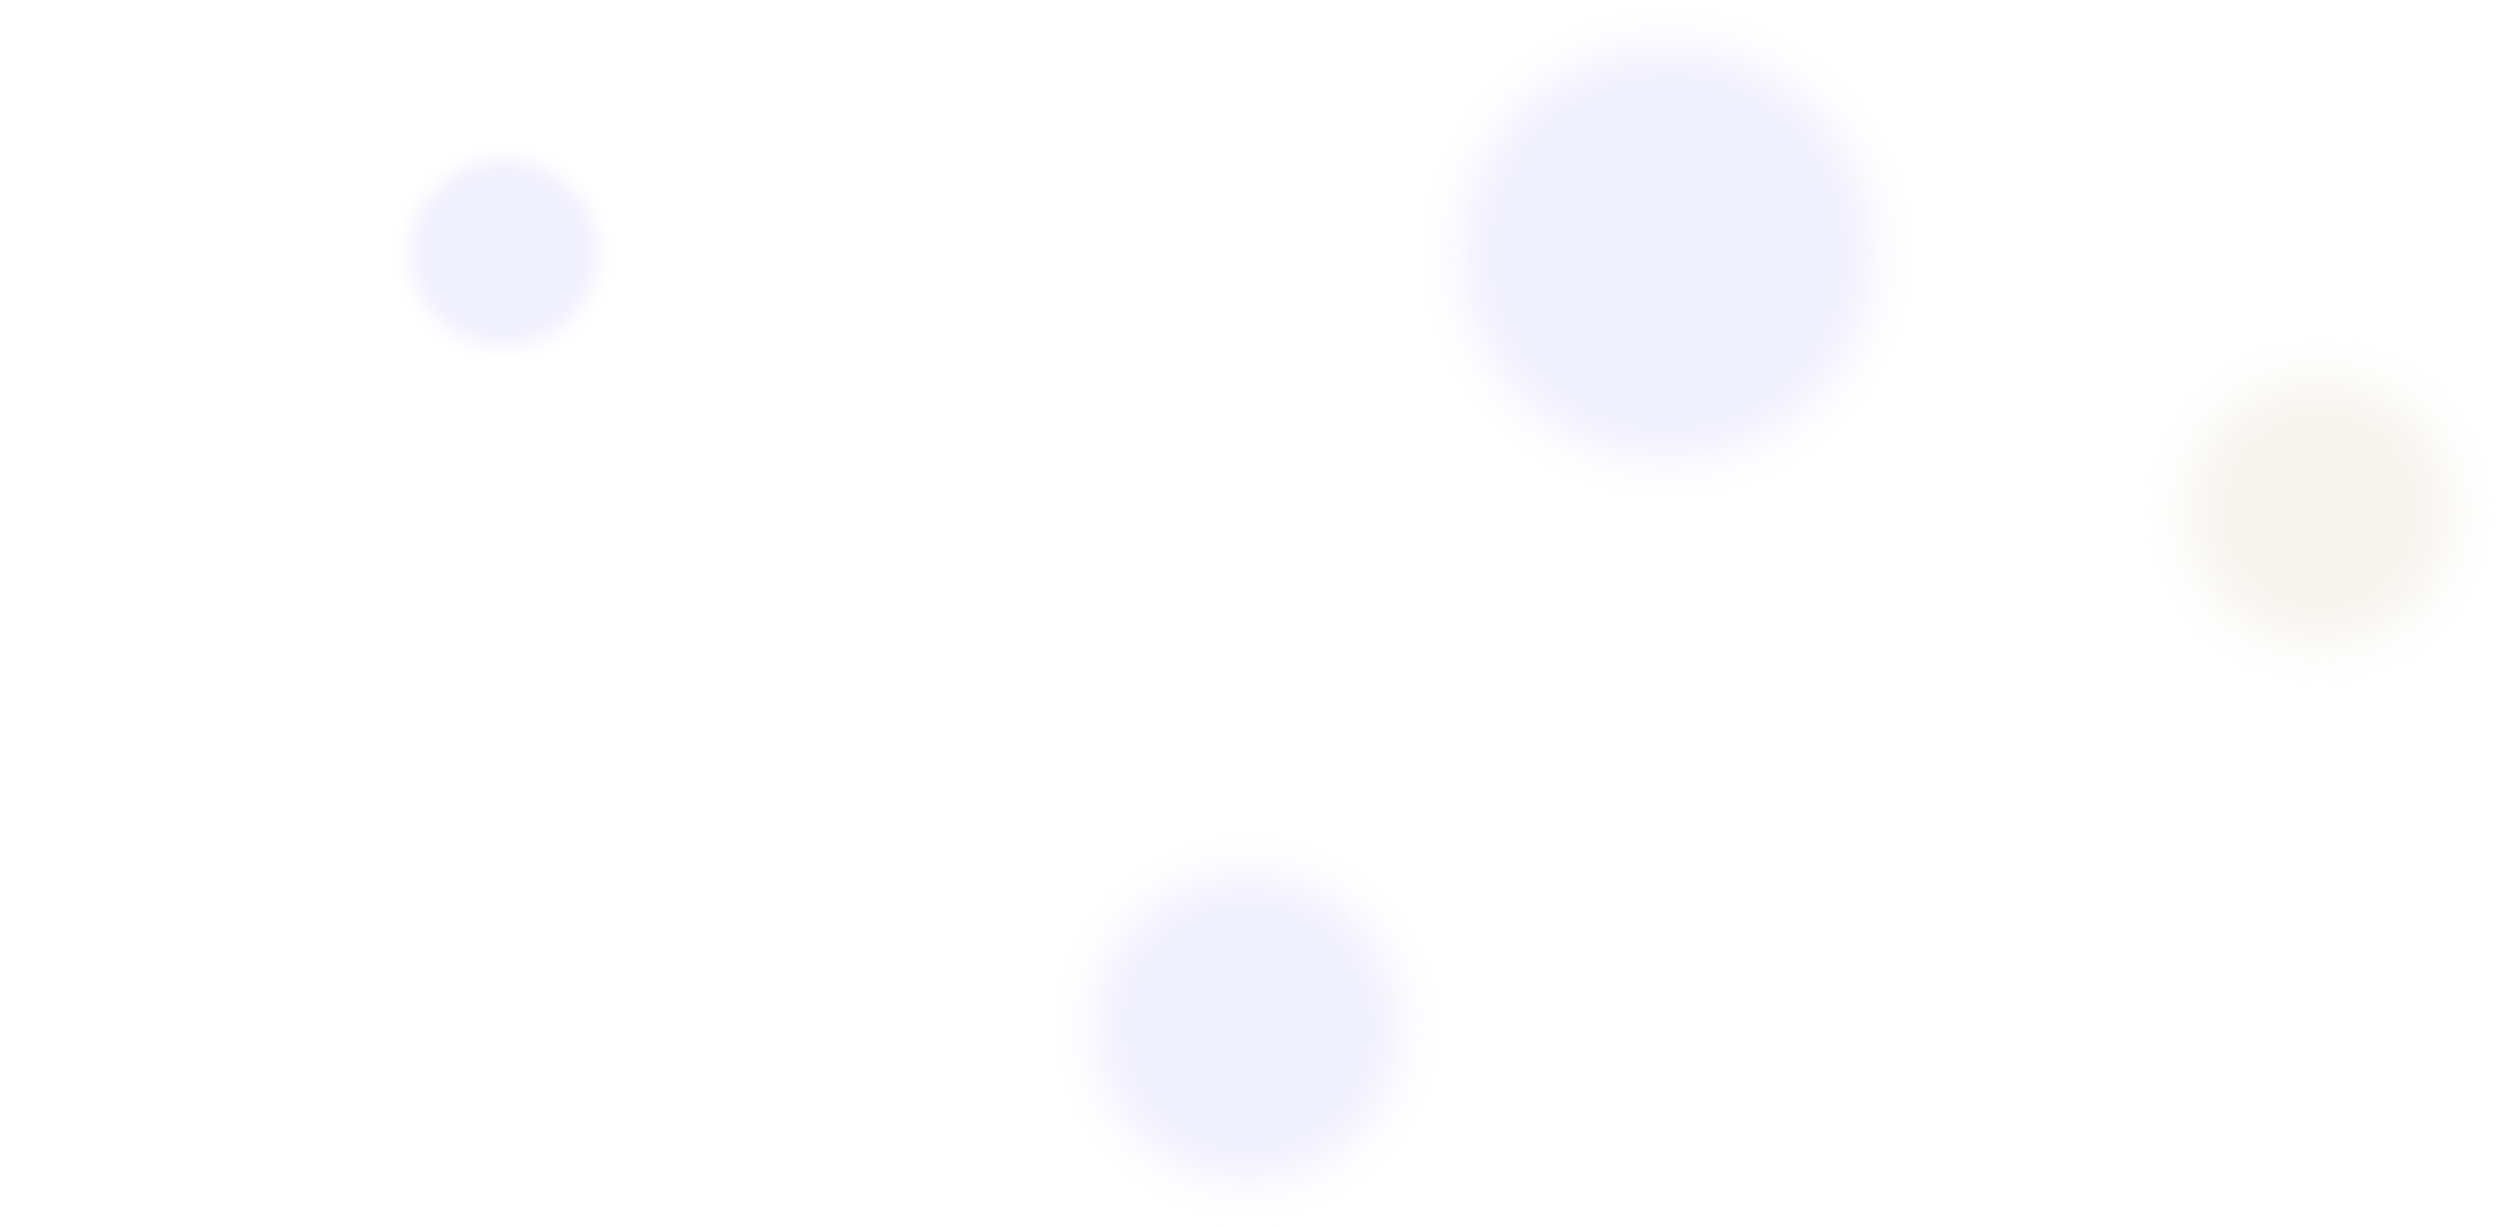
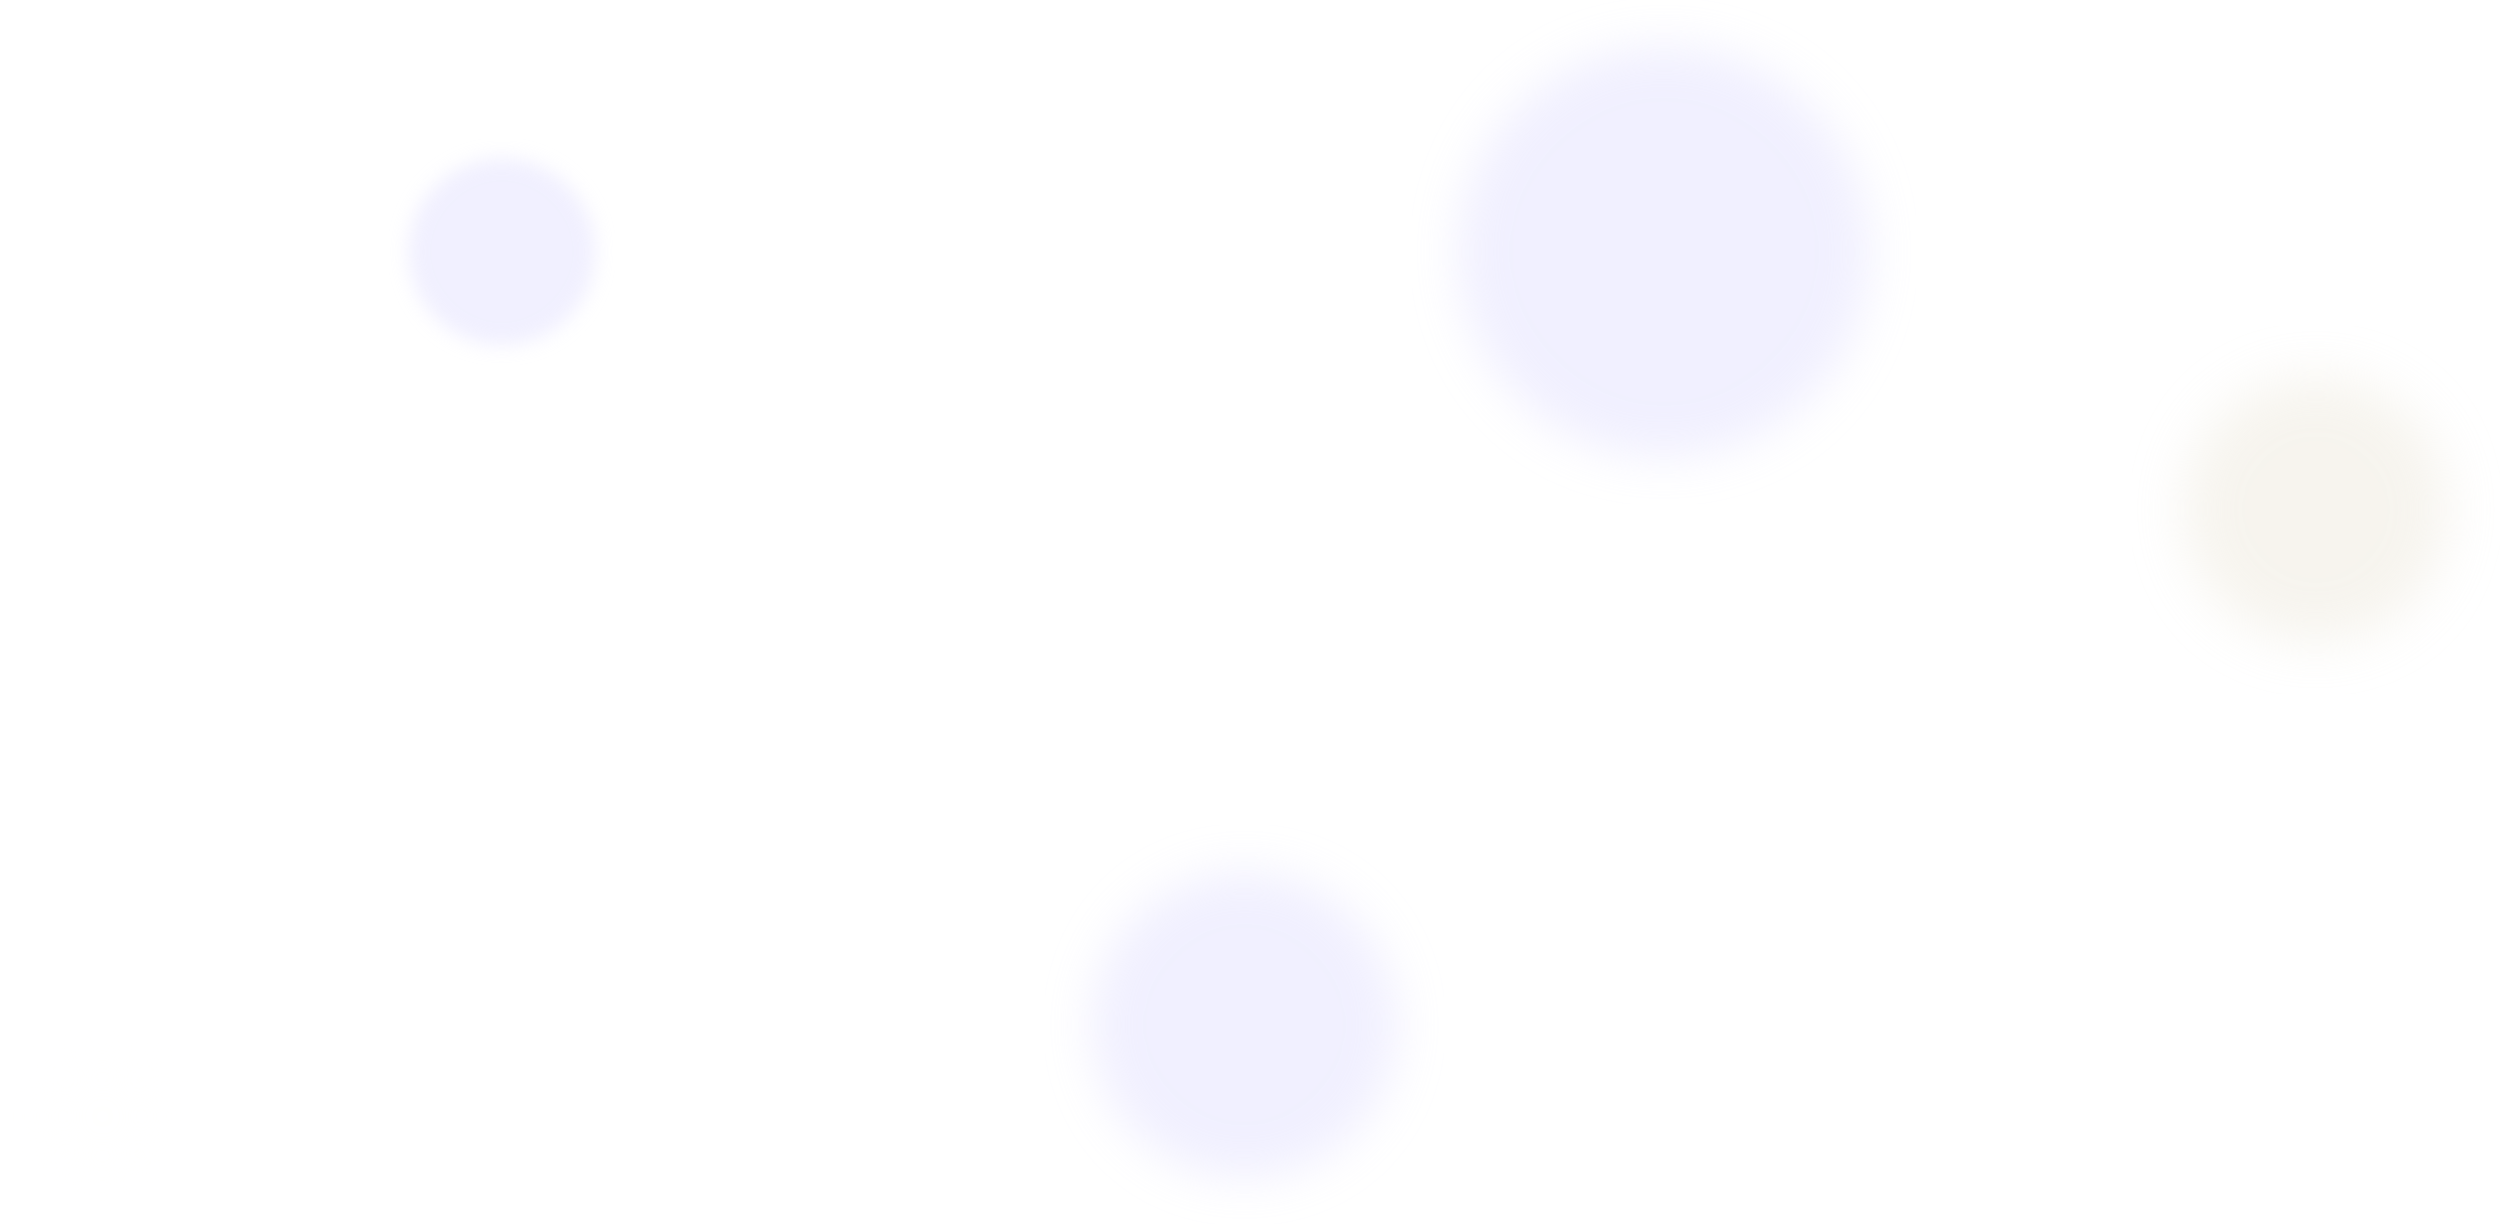
- <svg xmlns="http://www.w3.org/2000/svg" width="1569" height="770" viewBox="0 0 1569 770" fill="none">
+ <svg xmlns="http://www.w3.org/2000/svg" width="1571" height="769" viewBox="0 0 1571 769" fill="none">
  <g opacity="0.3">
-     <g filter="url(#filter0_f_346_3142)">
-       <circle cx="65.337" cy="702.241" r="38.438" transform="rotate(90 65.3369 702.241)" fill="#FFFFFE" />
+     <g filter="url(#filter0_f_2324_4460)">
+       <circle cx="64.438" cy="701.674" r="38.438" transform="rotate(90 64.4384 701.674)" fill="#FFFFFE" />
    </g>
-     <g filter="url(#filter1_f_346_3142)">
-       <circle cx="1046.59" cy="158.762" r="129.196" transform="rotate(90 1046.59 158.762)" fill="#CFCCFE" />
+     <g filter="url(#filter1_f_2324_4460)">
+       <circle cx="1045.69" cy="158.196" r="129.196" transform="rotate(90 1045.69 158.196)" fill="#CFCCFE" />
    </g>
-     <g filter="url(#filter2_f_346_3142)">
-       <ellipse cx="782.899" cy="644.566" rx="96" ry="96" transform="rotate(90 782.899 644.566)" fill="#CFCCFE" />
+     <g filter="url(#filter2_f_2324_4460)">
+       <ellipse cx="782" cy="644" rx="96" ry="96" transform="rotate(90 782 644)" fill="#CFCCFE" />
    </g>
-     <g filter="url(#filter3_f_346_3142)">
-       <circle cx="1456.18" cy="320.85" r="83.283" transform="rotate(90 1456.18 320.85)" fill="#E3DBC7" />
+     <g filter="url(#filter3_f_2324_4460)">
+       <circle cx="1455.28" cy="320.283" r="83.283" transform="rotate(90 1455.28 320.283)" fill="#E3DBC7" />
    </g>
-     <g filter="url(#filter4_f_346_3142)">
-       <circle cx="316.254" cy="158.762" r="58.725" transform="rotate(90 316.254 158.762)" fill="#CFCCFE" />
+     <g filter="url(#filter4_f_2324_4460)">
+       <circle cx="315.356" cy="158.196" r="58.725" transform="rotate(90 315.356 158.196)" fill="#CFCCFE" />
    </g>
  </g>
  <defs>
-     <filter id="filter0_f_346_3142" x="0.898" y="637.802" width="128.877" height="128.877" filterUnits="userSpaceOnUse" color-interpolation-filters="sRGB">
+     <filter id="filter0_f_2324_4460" x="0" y="637.236" width="128.877" height="128.877" filterUnits="userSpaceOnUse" color-interpolation-filters="sRGB">
      <feFlood flood-opacity="0" result="BackgroundImageFix" />
      <feBlend mode="normal" in="SourceGraphic" in2="BackgroundImageFix" result="shape" />
-       <feGaussianBlur stdDeviation="13" result="effect1_foregroundBlur_346_3142" />
+       <feGaussianBlur stdDeviation="13" result="effect1_foregroundBlur_2324_4460" />
    </filter>
-     <filter id="filter1_f_346_3142" x="888.391" y="0.566" width="316.392" height="316.392" filterUnits="userSpaceOnUse" color-interpolation-filters="sRGB">
+     <filter id="filter1_f_2324_4460" x="887.492" y="0" width="316.392" height="316.392" filterUnits="userSpaceOnUse" color-interpolation-filters="sRGB">
      <feFlood flood-opacity="0" result="BackgroundImageFix" />
      <feBlend mode="normal" in="SourceGraphic" in2="BackgroundImageFix" result="shape" />
-       <feGaussianBlur stdDeviation="14.5" result="effect1_foregroundBlur_346_3142" />
+       <feGaussianBlur stdDeviation="14.5" result="effect1_foregroundBlur_2324_4460" />
    </filter>
-     <filter id="filter2_f_346_3142" x="657.899" y="519.566" width="250" height="250" filterUnits="userSpaceOnUse" color-interpolation-filters="sRGB">
+     <filter id="filter2_f_2324_4460" x="657" y="519" width="250" height="250" filterUnits="userSpaceOnUse" color-interpolation-filters="sRGB">
      <feFlood flood-opacity="0" result="BackgroundImageFix" />
      <feBlend mode="normal" in="SourceGraphic" in2="BackgroundImageFix" result="shape" />
-       <feGaussianBlur stdDeviation="14.5" result="effect1_foregroundBlur_346_3142" />
+       <feGaussianBlur stdDeviation="14.5" result="effect1_foregroundBlur_2324_4460" />
    </filter>
-     <filter id="filter3_f_346_3142" x="1340.9" y="205.566" width="230.567" height="230.567" filterUnits="userSpaceOnUse" color-interpolation-filters="sRGB">
+     <filter id="filter3_f_2324_4460" x="1340" y="205" width="230.567" height="230.567" filterUnits="userSpaceOnUse" color-interpolation-filters="sRGB">
      <feFlood flood-opacity="0" result="BackgroundImageFix" />
      <feBlend mode="normal" in="SourceGraphic" in2="BackgroundImageFix" result="shape" />
-       <feGaussianBlur stdDeviation="16" result="effect1_foregroundBlur_346_3142" />
+       <feGaussianBlur stdDeviation="16" result="effect1_foregroundBlur_2324_4460" />
    </filter>
-     <filter id="filter4_f_346_3142" x="245.529" y="88.037" width="141.451" height="141.451" filterUnits="userSpaceOnUse" color-interpolation-filters="sRGB">
+     <filter id="filter4_f_2324_4460" x="244.631" y="87.47" width="141.451" height="141.451" filterUnits="userSpaceOnUse" color-interpolation-filters="sRGB">
      <feFlood flood-opacity="0" result="BackgroundImageFix" />
      <feBlend mode="normal" in="SourceGraphic" in2="BackgroundImageFix" result="shape" />
-       <feGaussianBlur stdDeviation="6" result="effect1_foregroundBlur_346_3142" />
+       <feGaussianBlur stdDeviation="6" result="effect1_foregroundBlur_2324_4460" />
    </filter>
  </defs>
</svg>
